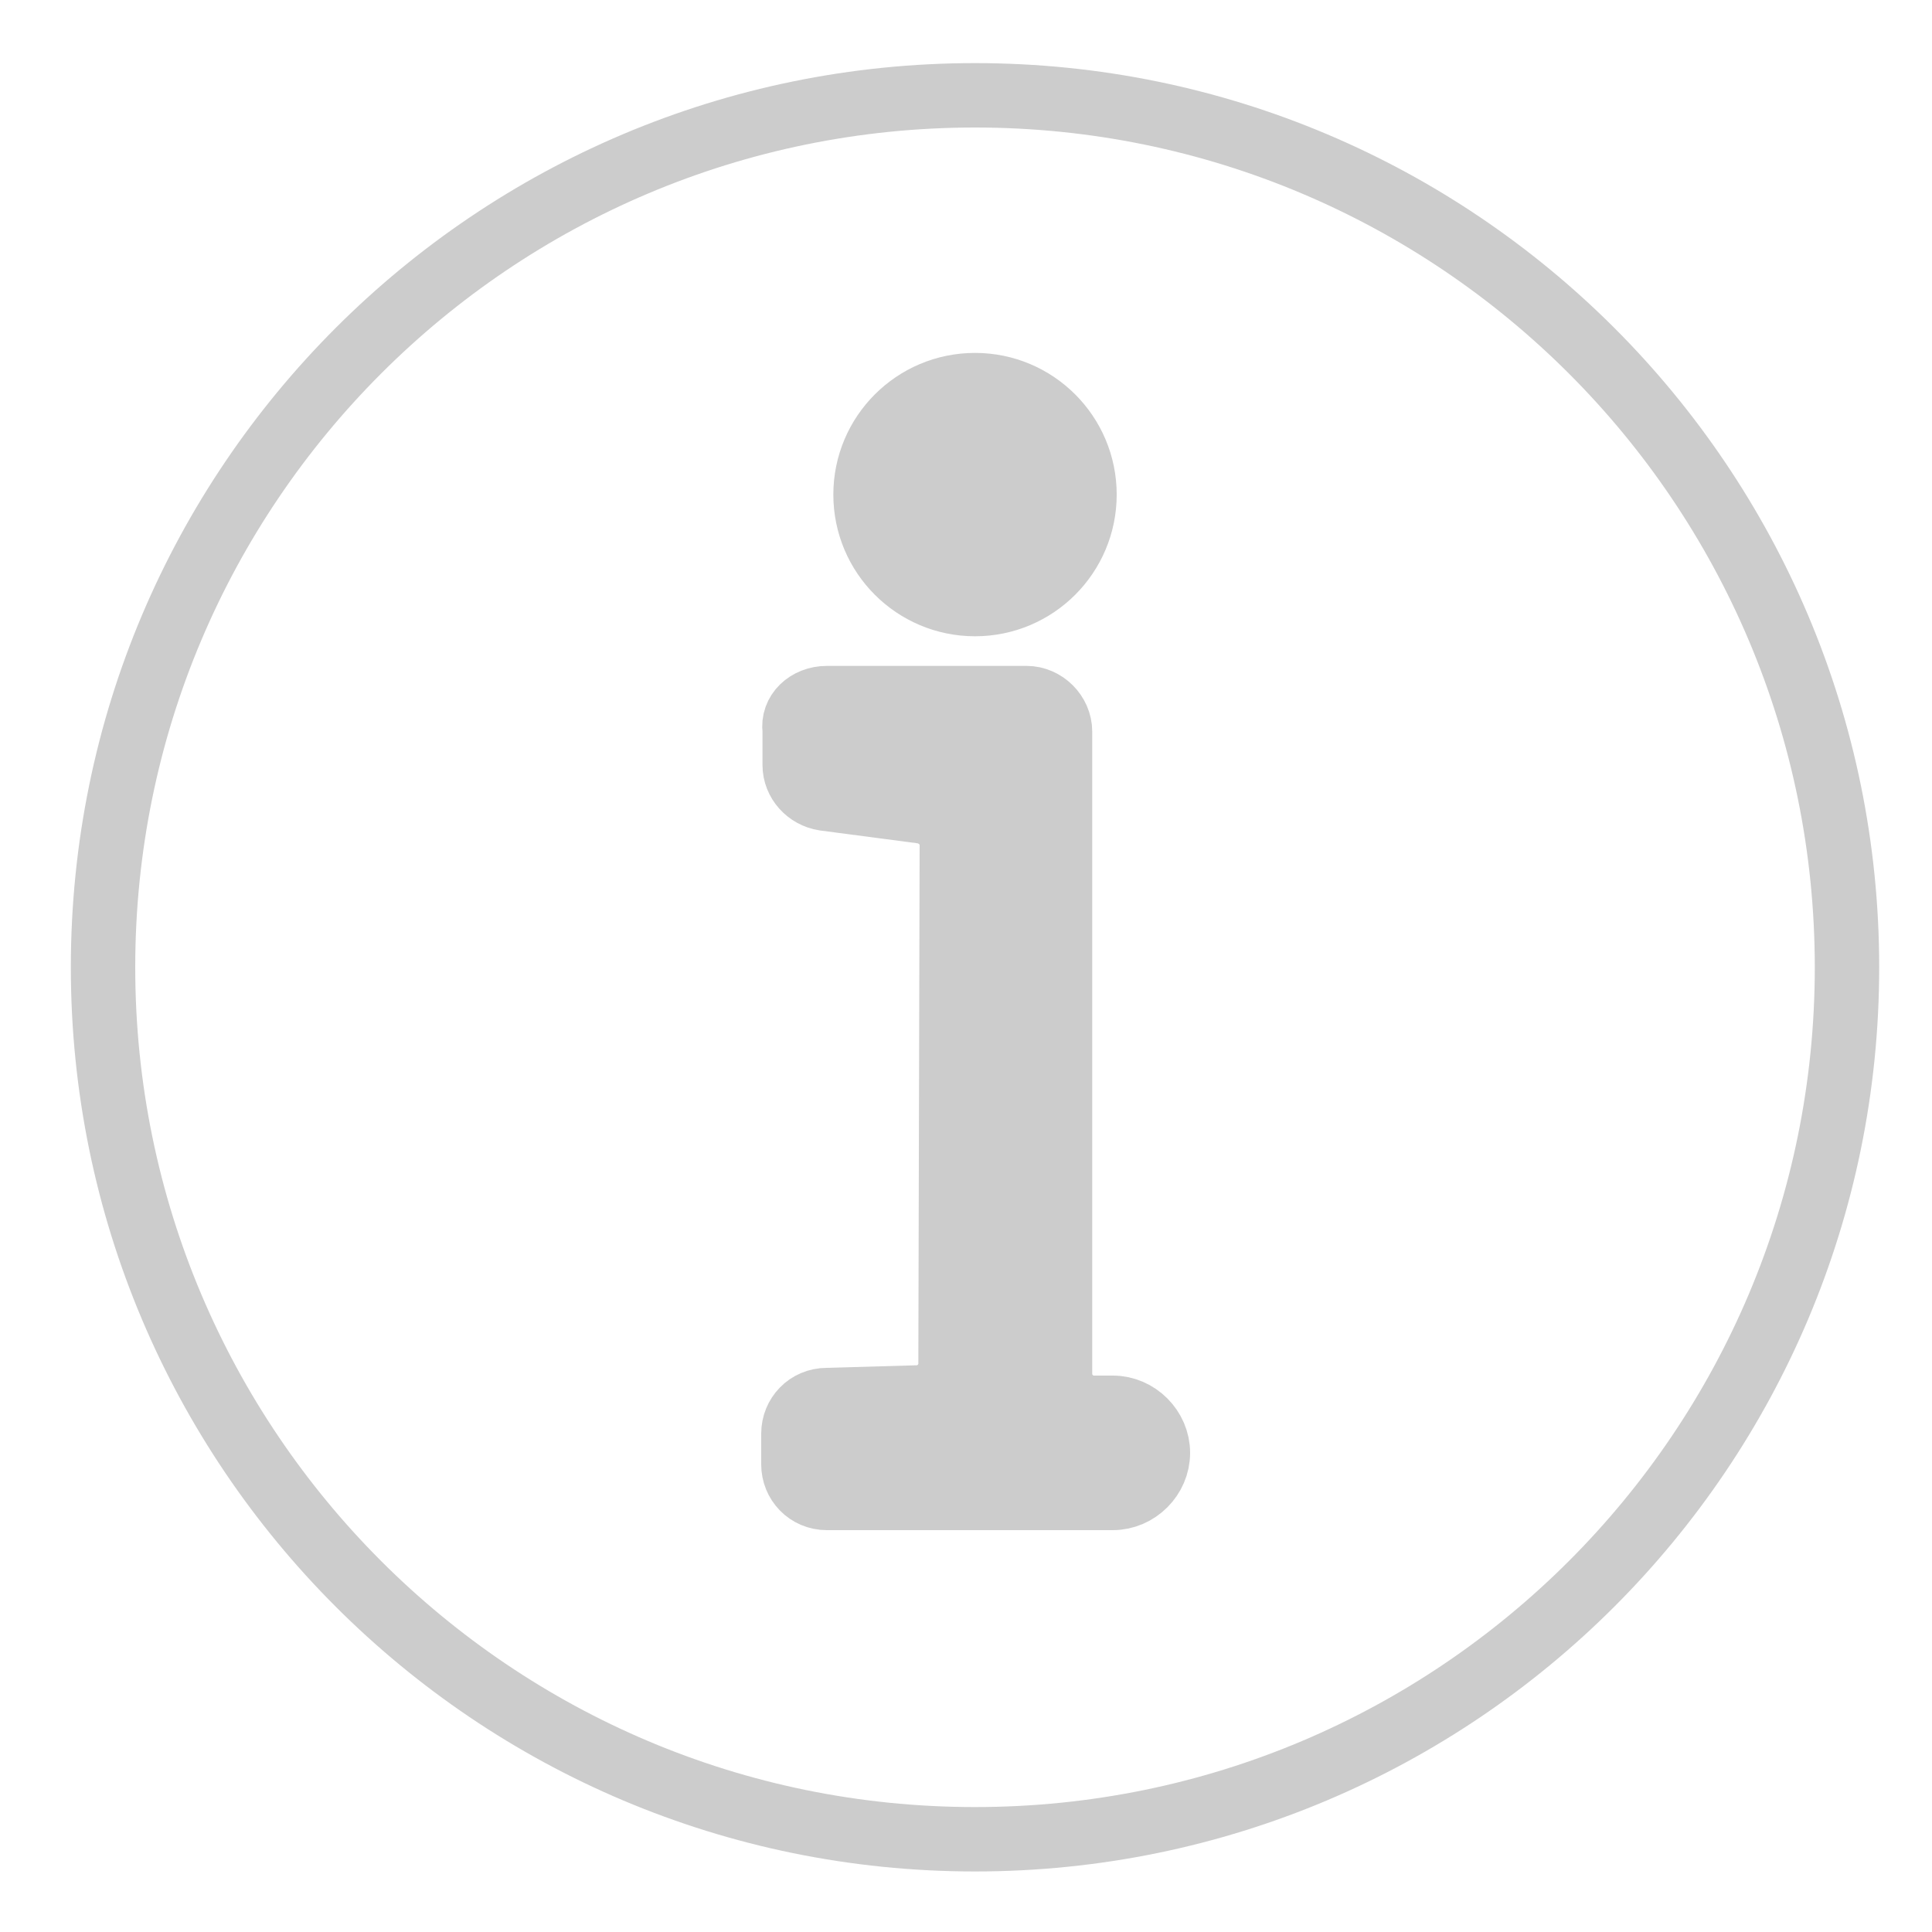
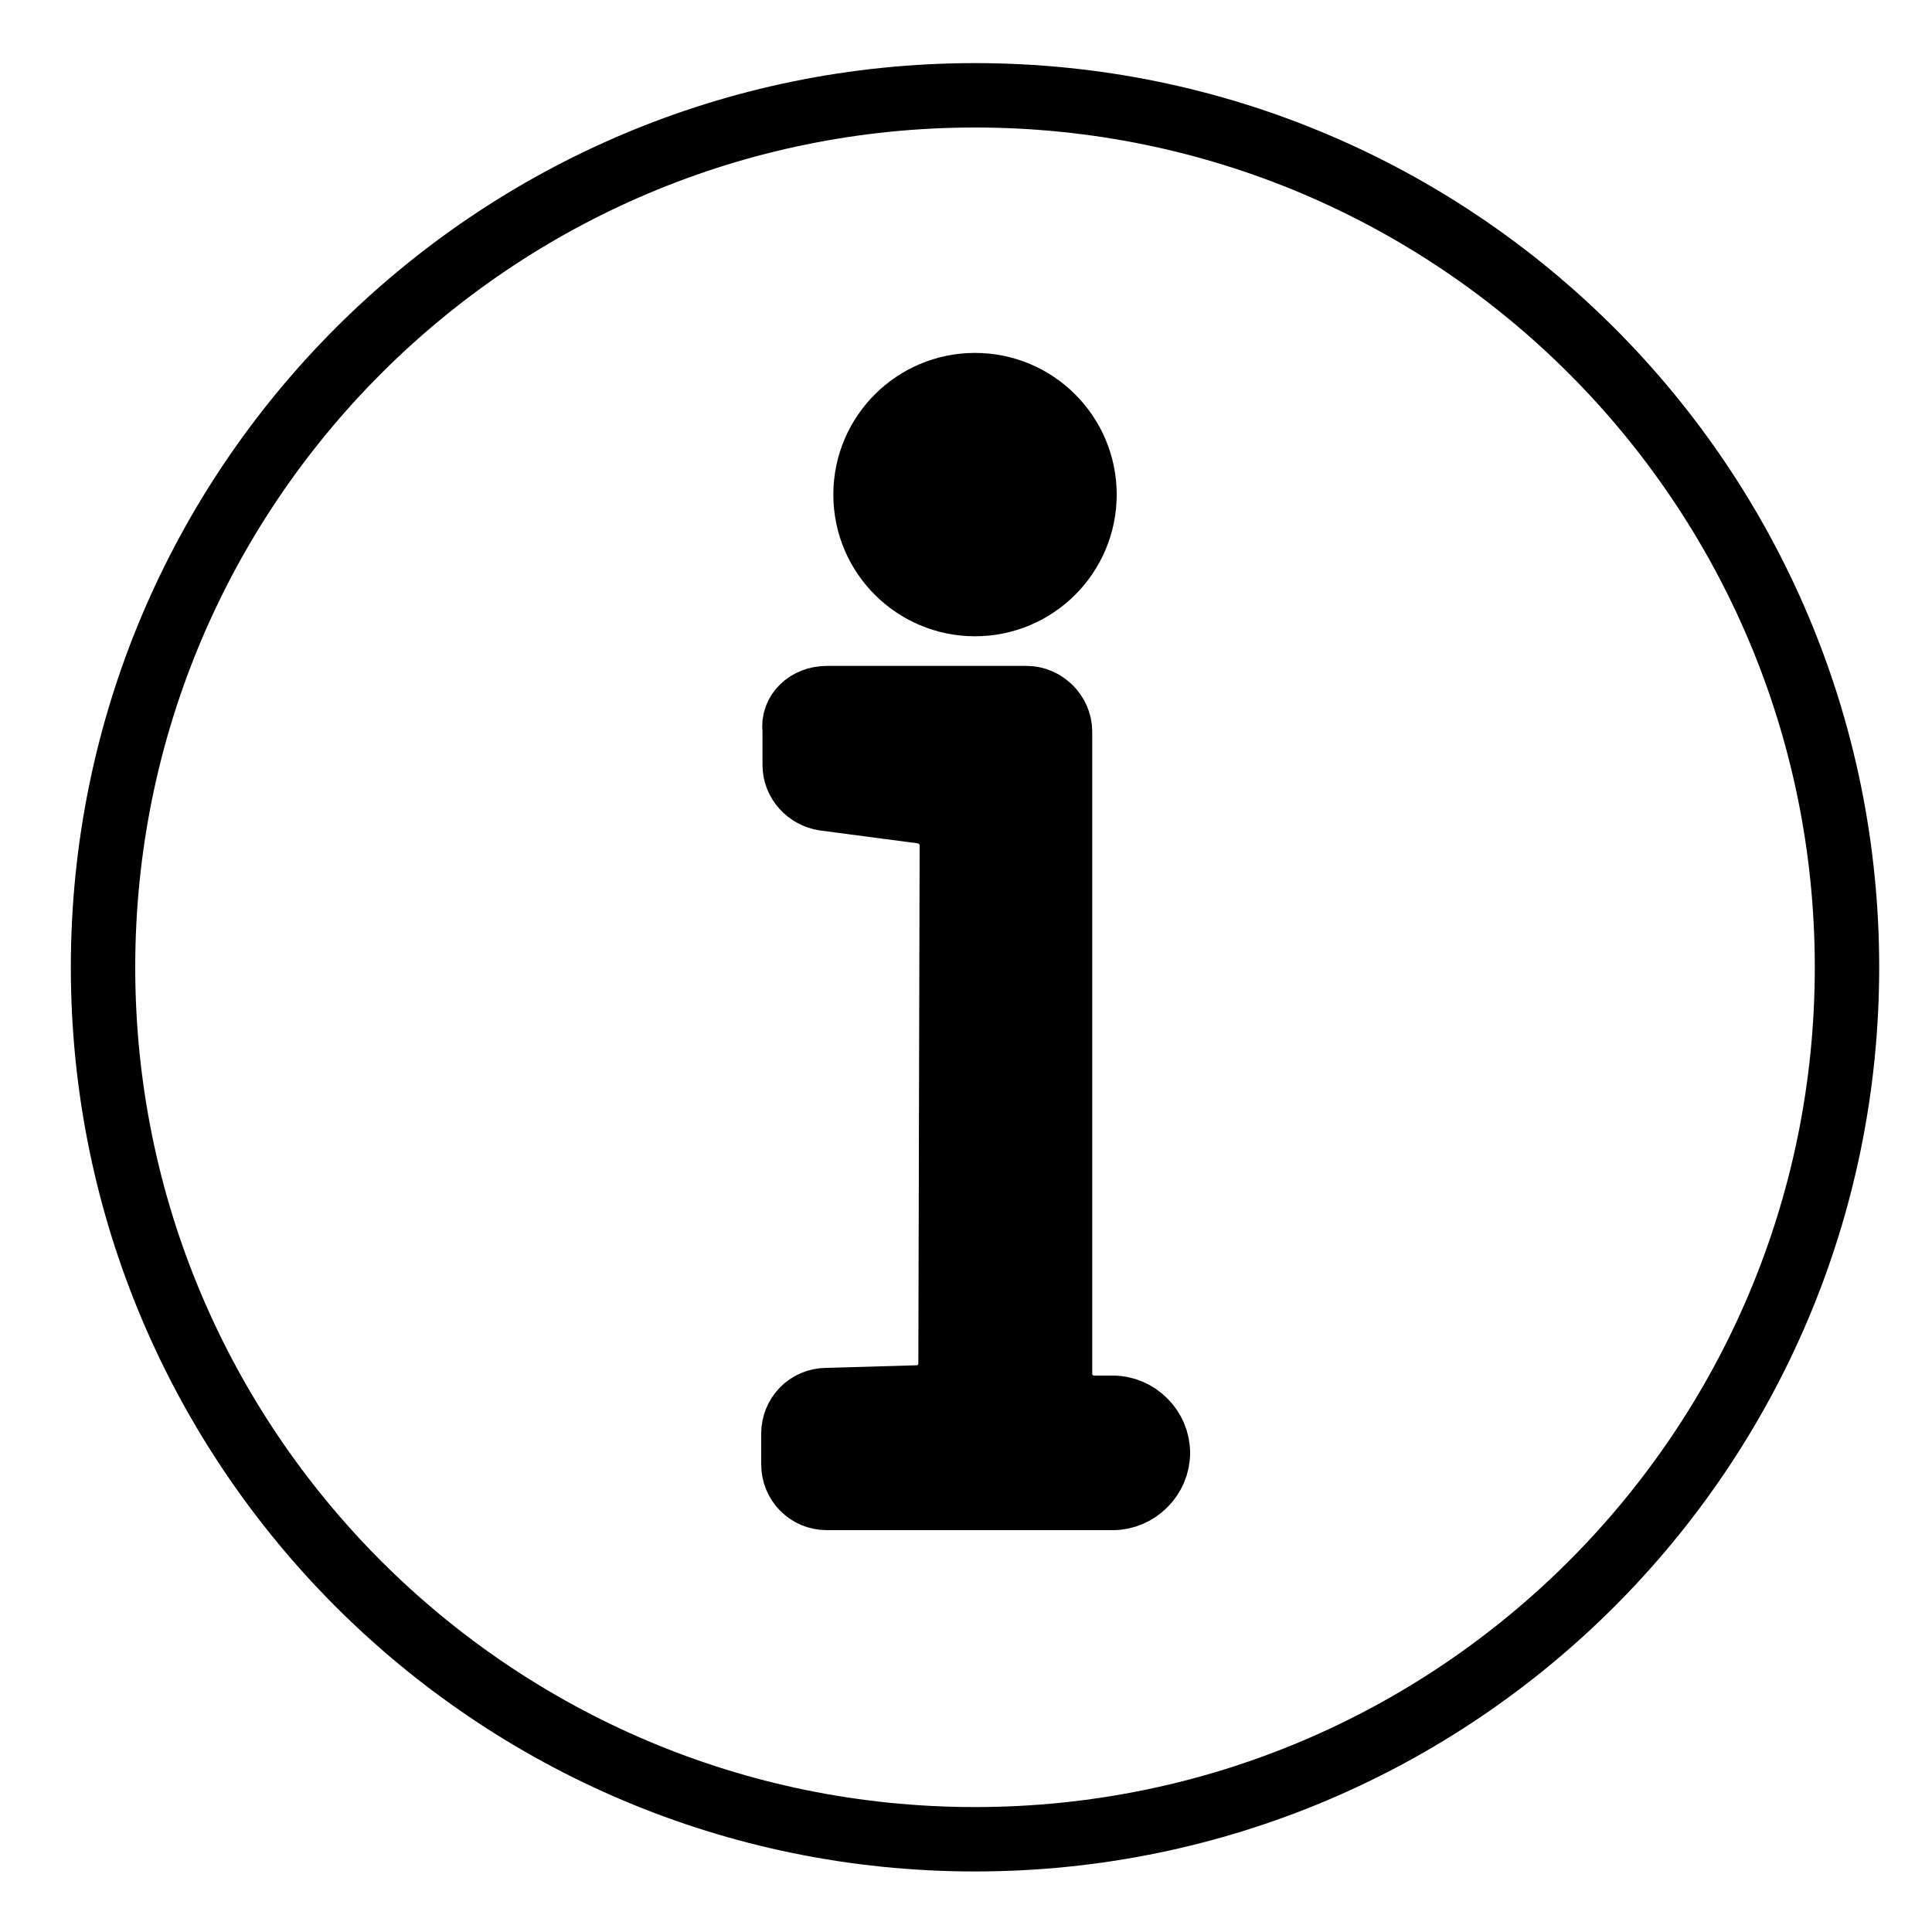
<svg xmlns="http://www.w3.org/2000/svg" version="1.1" id="Layer_1" x="0px" y="0px" viewBox="0 0 150 150" style="enable-background:new 0 0 150 150;" xml:space="preserve">
  <style type="text/css">
- 	.st0{fill:none;stroke:#CCCCCC;stroke-width:5;stroke-miterlimit:10;}
- 	.st1{fill:#CCCCCC;stroke:#CCCCCC;stroke-width:5;stroke-miterlimit:10;}
+ 	.st0{fill:none;stroke:#000000;stroke-width:5;stroke-miterlimit:10;}
+ 	.st1{stroke:#000000;stroke-width:5;stroke-miterlimit:10;}
</style>
  <g>
    <g>
      <g>
        <path class="st0" d="M61.7,61.7" />
-         <path class="st1" d="M64.2,54.2h15.5c1.4,0,2.6,1.2,2.6,2.6v49.9c0,1.4,1.2,2.6,2.6,2.6h1.5c1.9,0,3.5,1.6,3.5,3.5l0,0     c0,1.9-1.6,3.5-3.5,3.5H64.2c-1.5,0-2.6-1.2-2.6-2.6v-2.4c0-1.4,1.1-2.6,2.6-2.6l7-0.2c1.4,0,2.6-1.2,2.6-2.6l0.1-40.3     c0-1.3-1-2.4-2.3-2.6L64,62c-1.3-0.2-2.3-1.3-2.3-2.6v-2.7C61.5,55.3,62.7,54.2,64.2,54.2z" />
+         <path class="st1" d="M64.2,54.2h15.5c1.4,0,2.6,1.2,2.6,2.6v49.9c0,1.4,1.2,2.6,2.6,2.6h1.5c1.9,0,3.5,1.6,3.5,3.5l0,0     c0,1.9-1.6,3.5-3.5,3.5H64.2c-1.5,0-2.6-1.2-2.6-2.6v-2.4c0-1.4,1.1-2.6,2.6-2.6l7-0.2c1.4,0,2.6-1.2,2.6-2.6l0.1-40.3     c0-1.3-1-2.4-2.3-2.6l-7.6-1c-1.3-0.2-2.3-1.3-2.3-2.6v-2.7C61.5,55.3,62.7,54.2,64.2,54.2z" />
        <circle class="st1" cx="75.7" cy="38.4" r="8.5" />
        <circle class="st0" cx="75.7" cy="75.1" r="67.7" />
      </g>
    </g>
  </g>
</svg>
